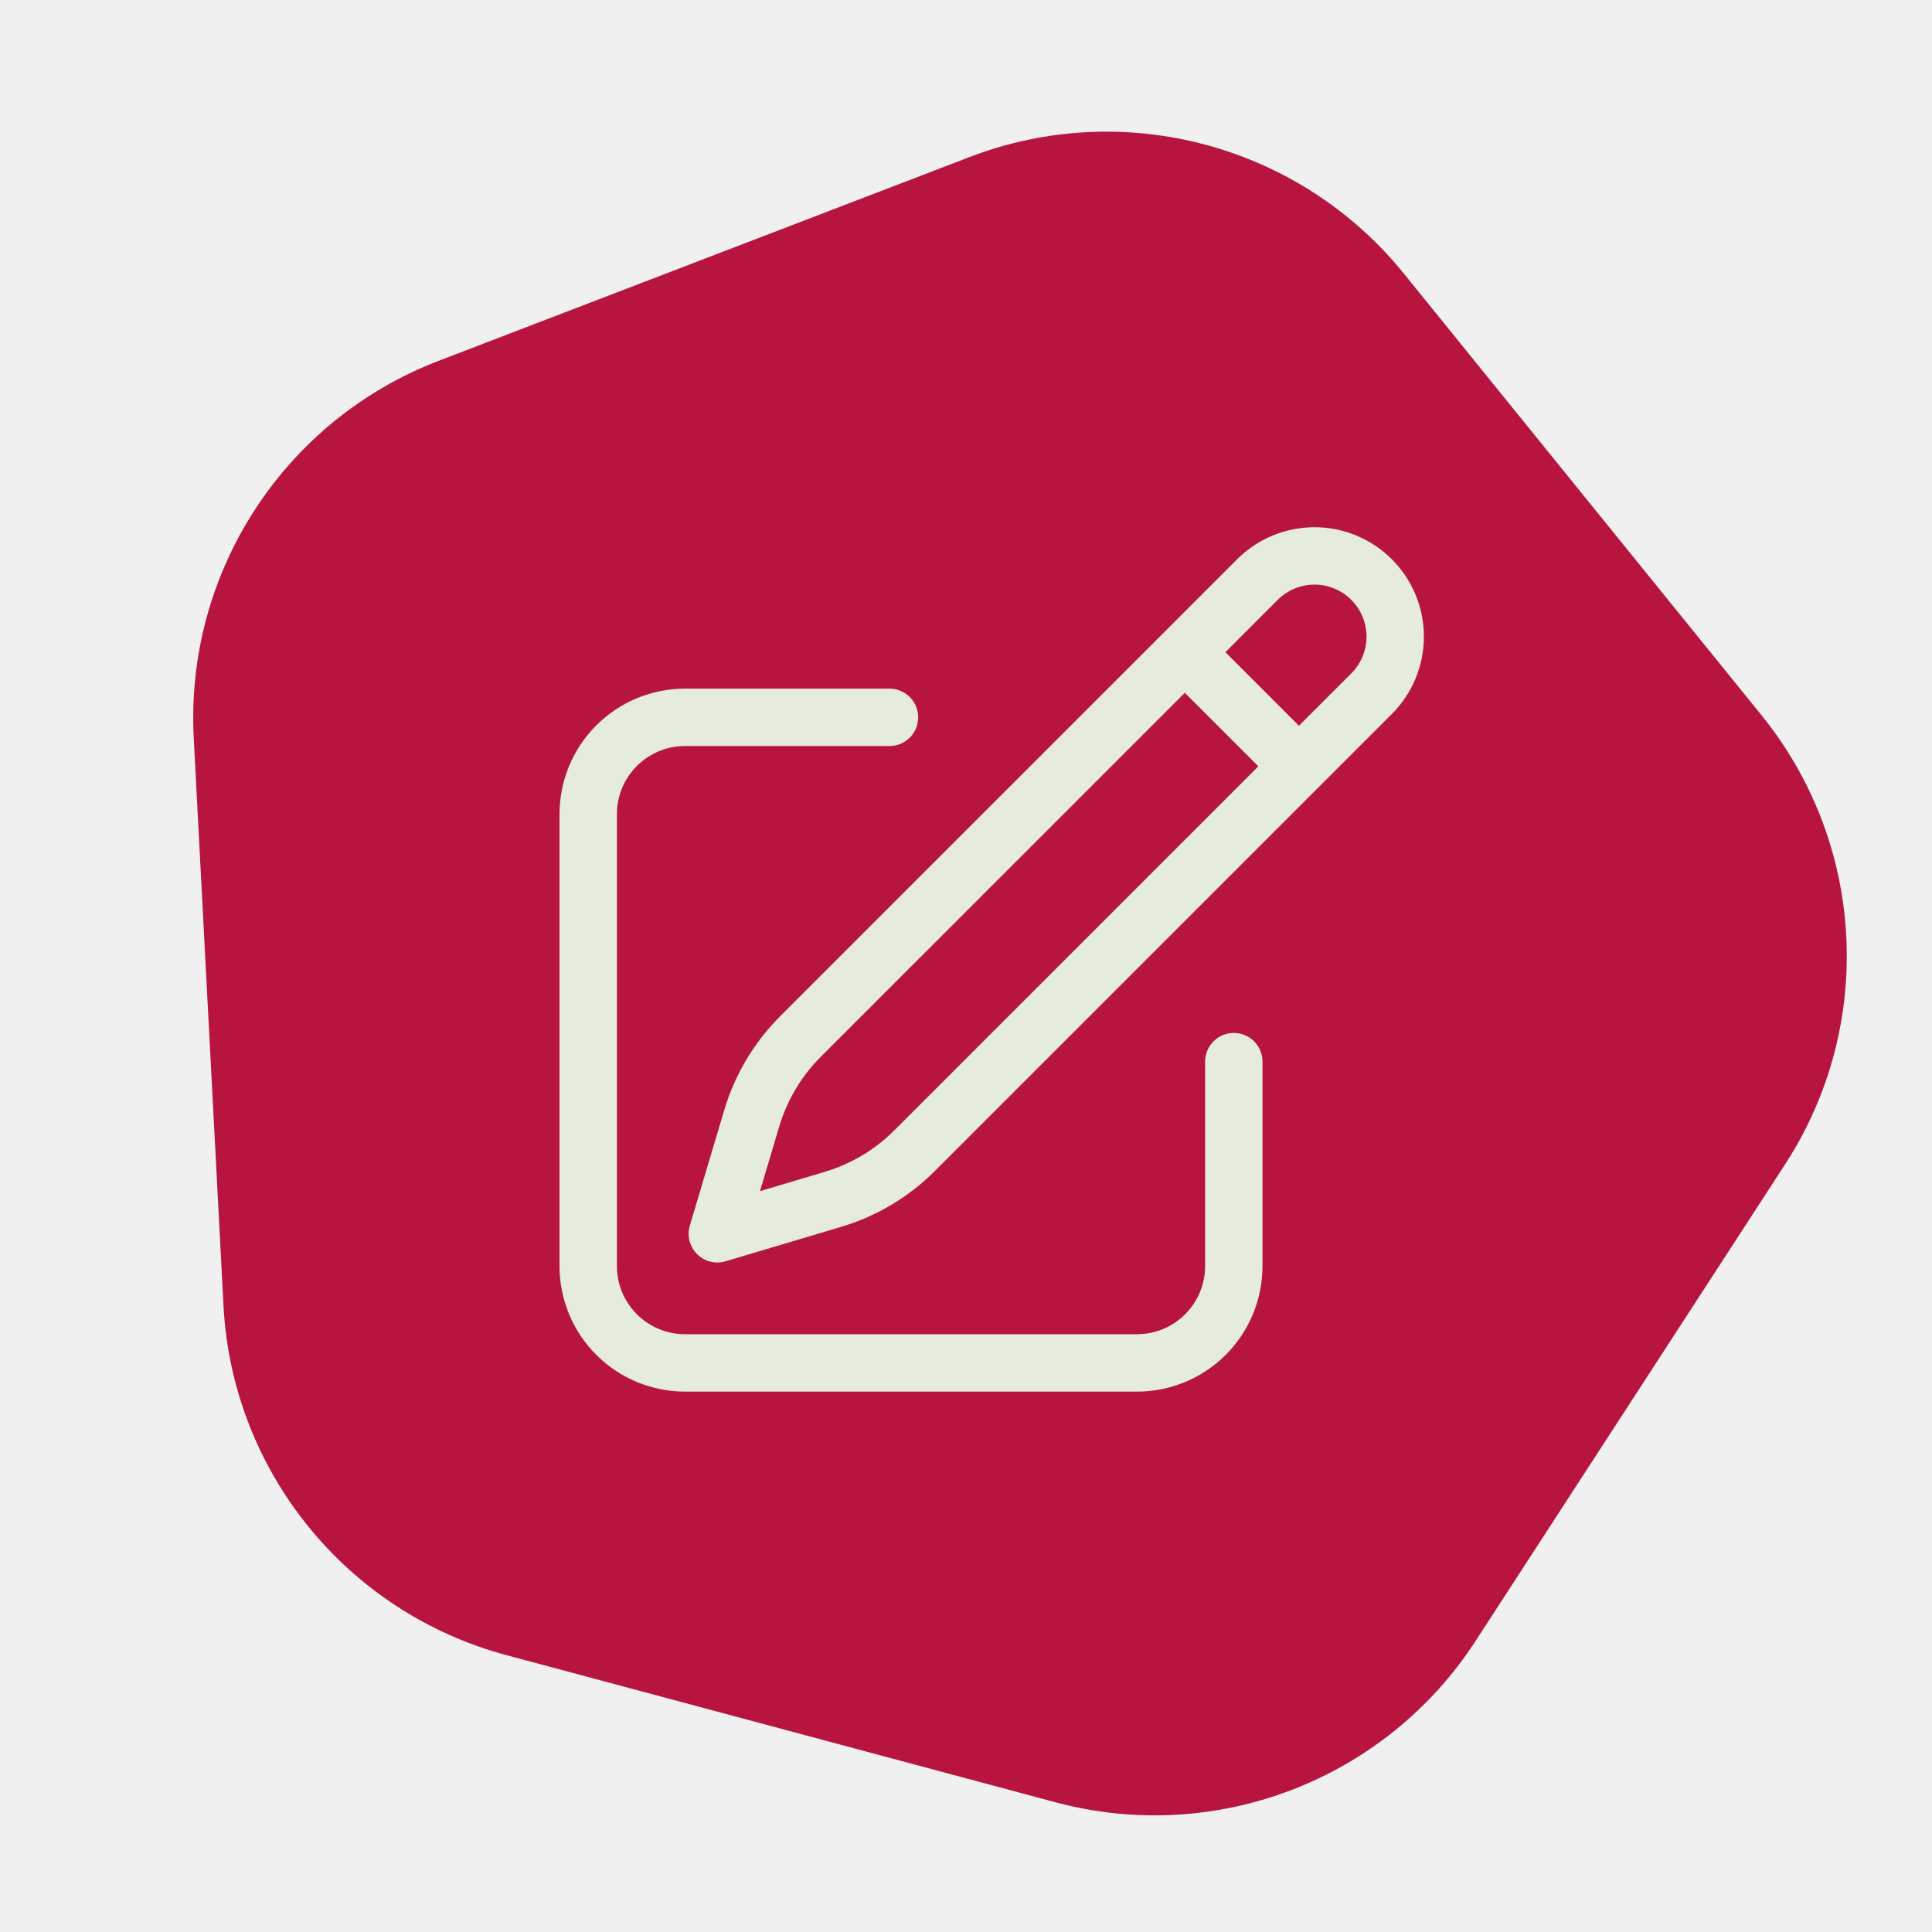
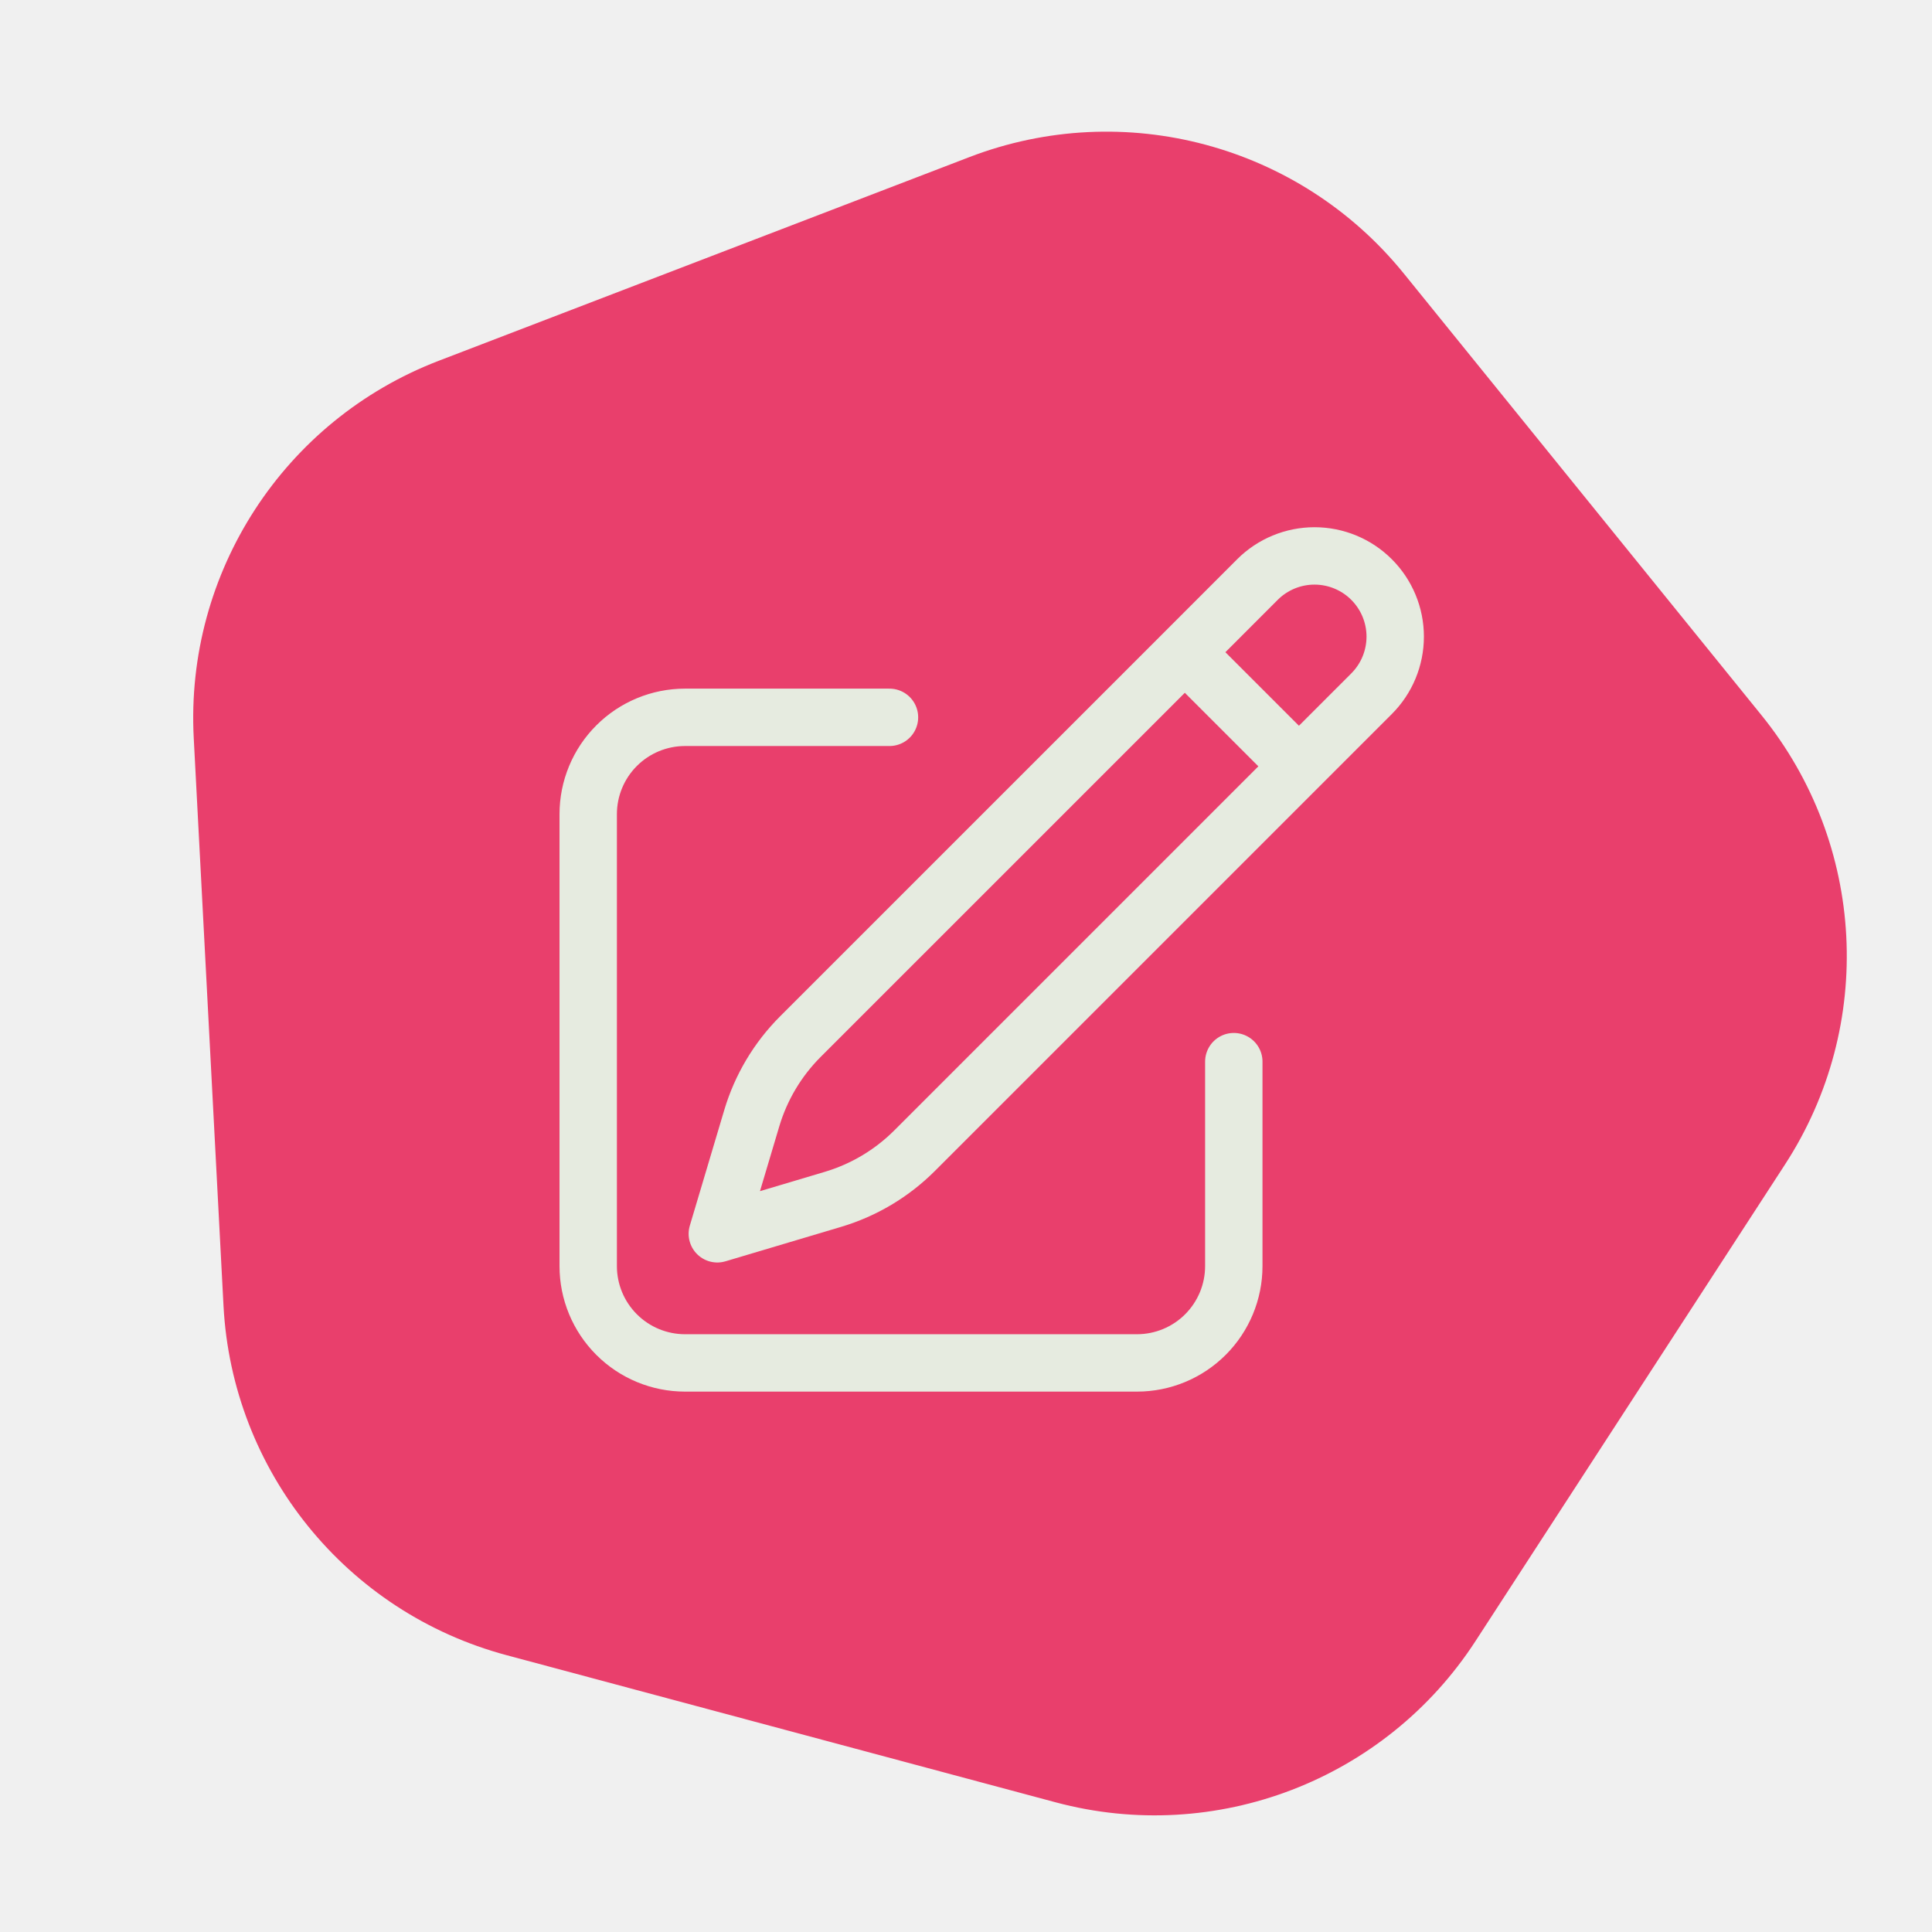
<svg xmlns="http://www.w3.org/2000/svg" width="101" height="101" viewBox="0 0 101 101" fill="none">
  <g clip-path="url(#clip0_151_494)">
-     <path d="M50.676 8.213C58.766 5.107 67.934 7.564 73.387 14.298L92.088 37.392C97.541 44.126 98.038 53.605 93.319 60.871L77.134 85.794C72.415 93.061 63.553 96.462 55.184 94.22L26.48 86.528C18.11 84.286 12.137 76.909 11.684 68.257L10.128 38.58C9.675 29.928 14.844 21.967 22.933 18.862L50.676 8.213Z" fill="#B71540" />
+     <path d="M50.676 8.213C58.766 5.107 67.934 7.564 73.387 14.298L92.088 37.392C97.541 44.126 98.038 53.605 93.319 60.871L77.134 85.794C72.415 93.061 63.553 96.462 55.184 94.22L26.48 86.528C18.11 84.286 12.137 76.909 11.684 68.257L10.128 38.58C9.675 29.928 14.844 21.967 22.933 18.862L50.676 8.213Z" fill="#E93F6C" />
    <path d="M61.94 34.096L65.735 30.298C66.526 29.506 67.6 29.062 68.719 29.062C69.838 29.062 70.911 29.506 71.702 30.298C72.493 31.089 72.938 32.162 72.938 33.281C72.938 34.4 72.493 35.474 71.702 36.265L47.809 60.158C46.62 61.346 45.153 62.22 43.541 62.7L37.5 64.5L39.3 58.459C39.78 56.847 40.654 55.38 41.843 54.191L61.94 34.096ZM61.94 34.096L67.875 40.031M64.5 55.5V66.188C64.5 67.53 63.967 68.818 63.017 69.767C62.068 70.717 60.78 71.25 59.438 71.25H35.812C34.47 71.25 33.182 70.717 32.233 69.767C31.283 68.818 30.75 67.53 30.75 66.188V42.563C30.75 41.22 31.283 39.932 32.233 38.983C33.182 38.033 34.47 37.5 35.812 37.5H46.5" stroke="#E6EBE0" stroke-width="3" stroke-linecap="round" stroke-linejoin="round" />
  </g>
  <defs>
    <clipPath id="clip0_151_494">
      <rect width="100" height="100" fill="white" transform="translate(0.69873 0.69873)" />
    </clipPath>
  </defs>
</svg>
